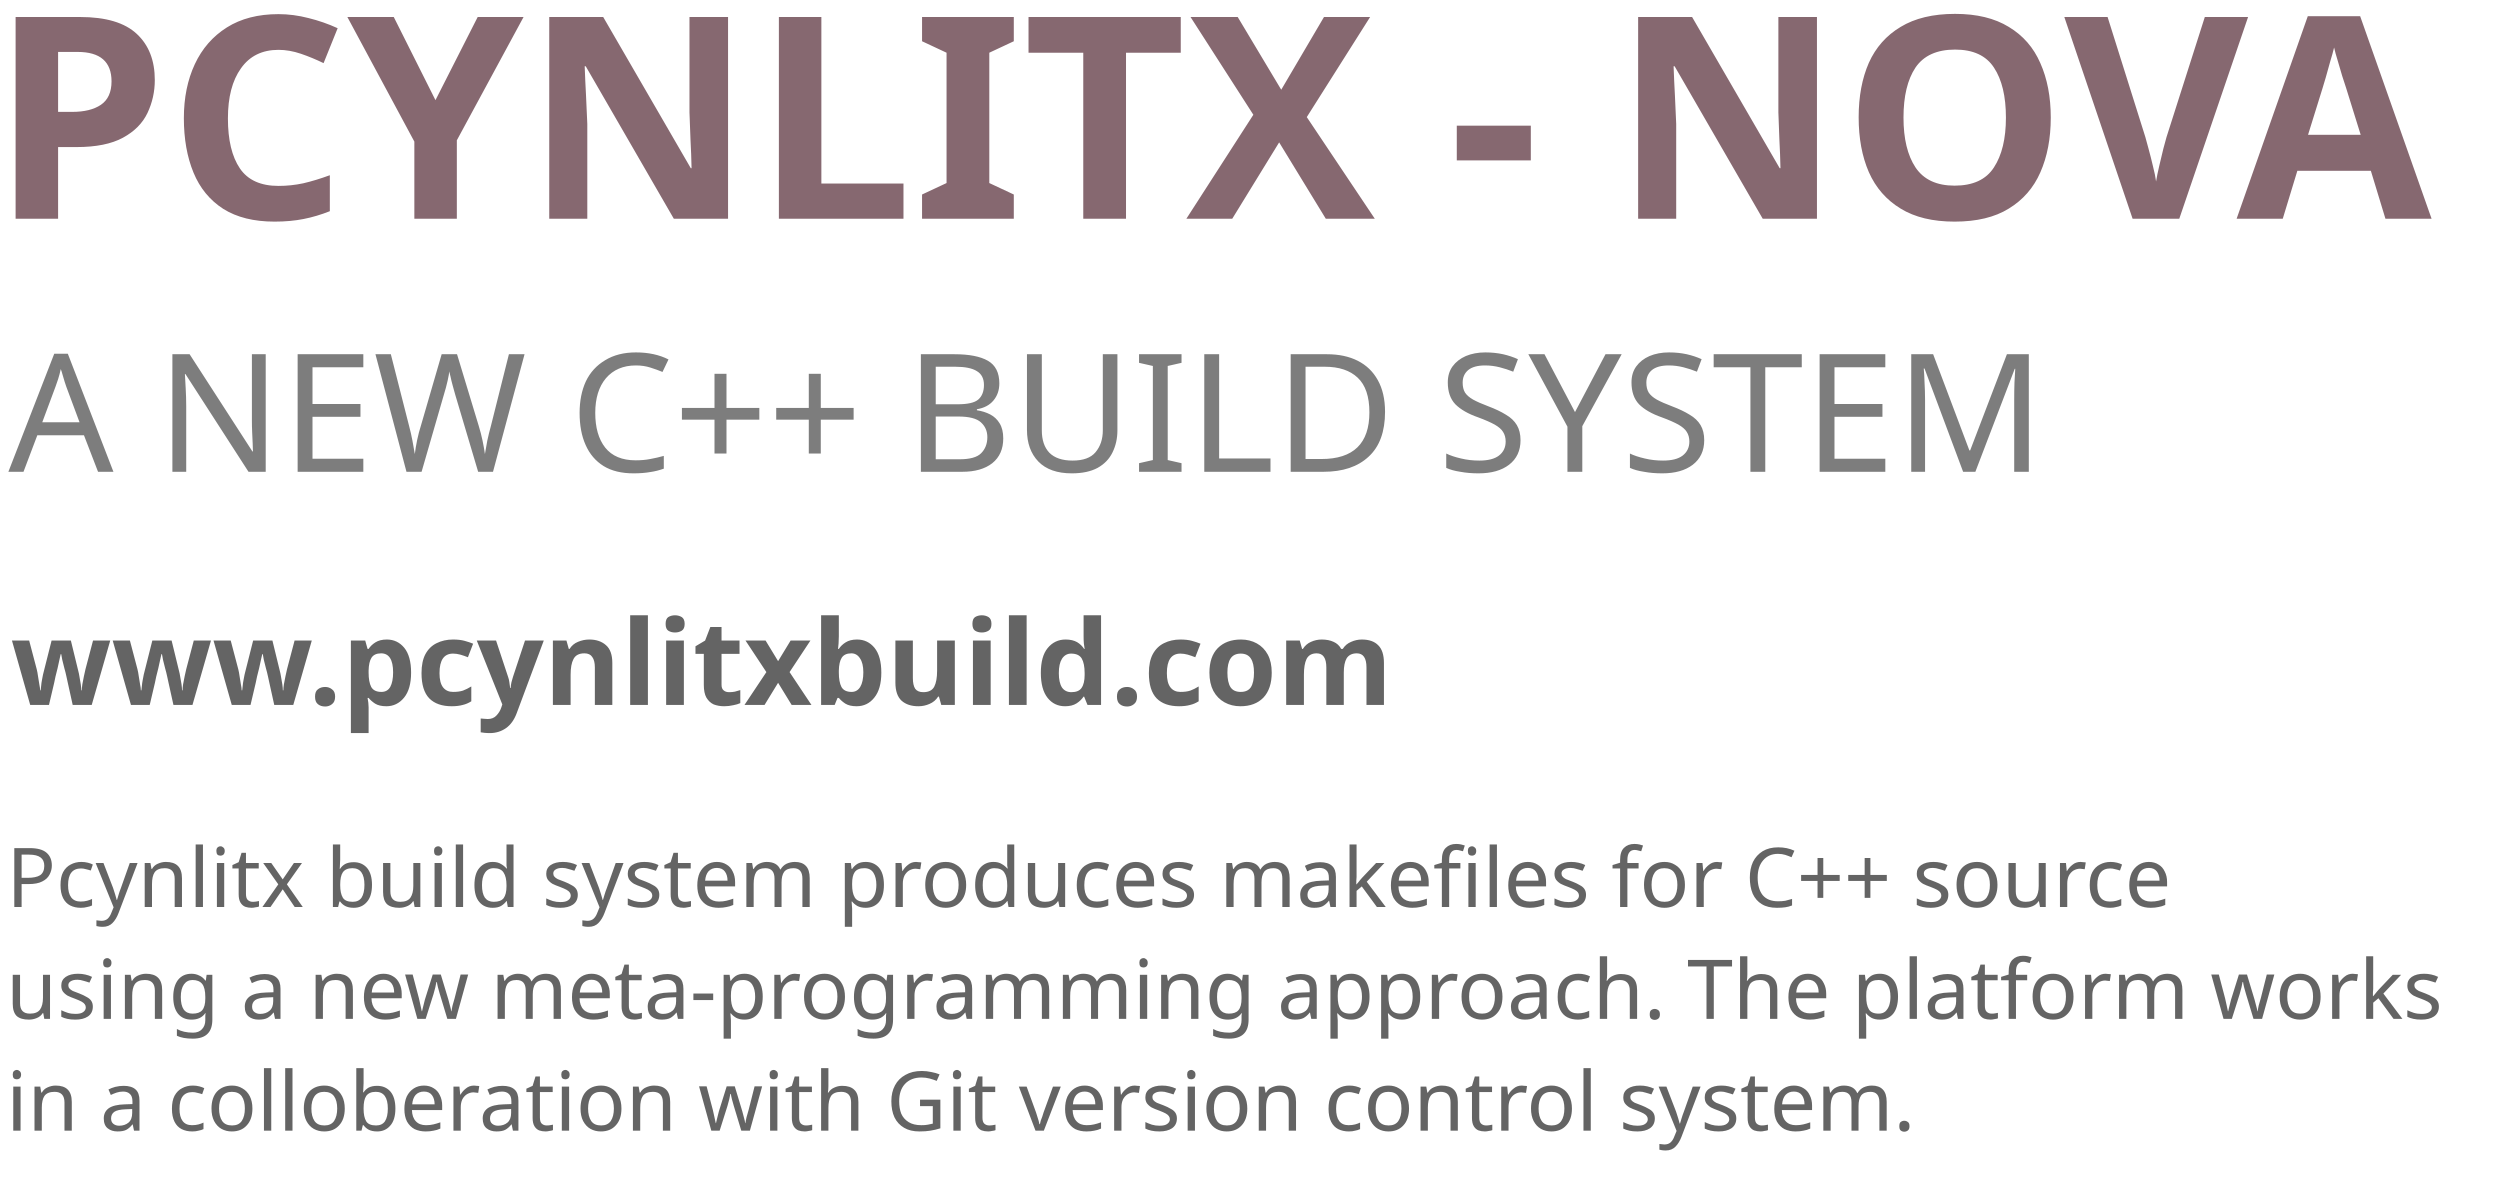
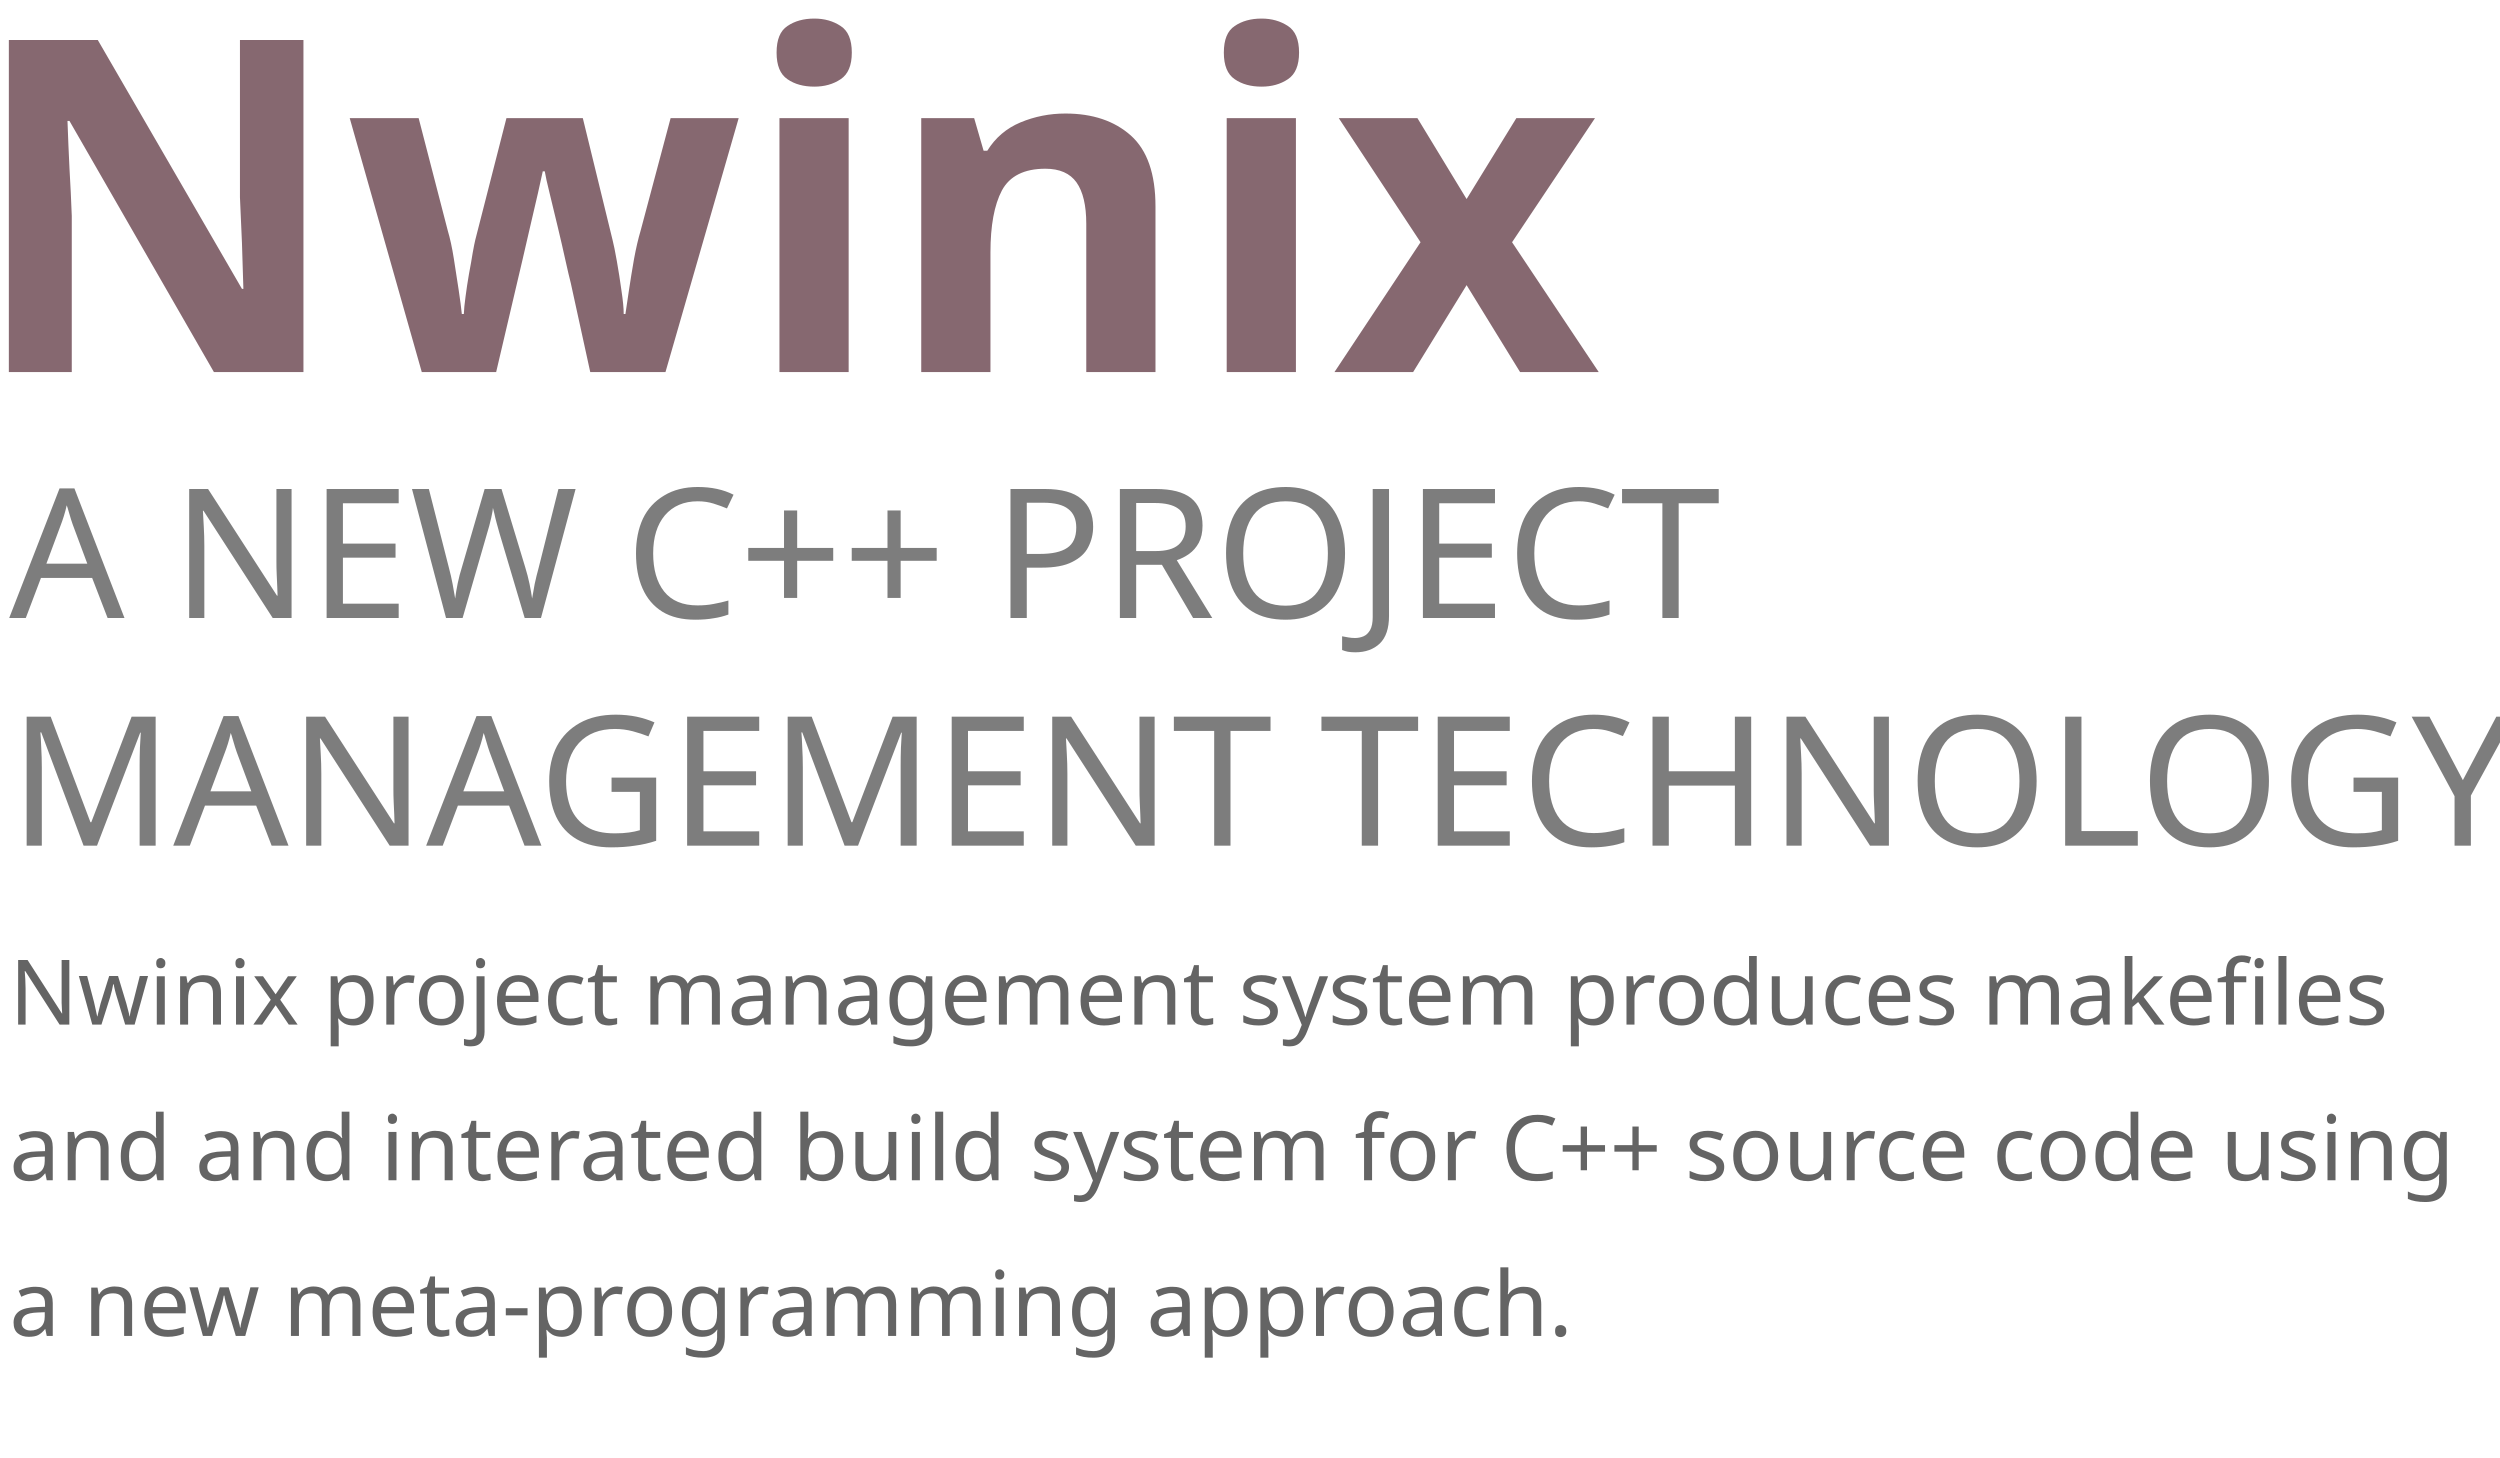
- <svg xmlns="http://www.w3.org/2000/svg" width="149.861mm" height="70.532mm" viewBox="0 0 149.861 70.532" version="1.1" id="svg8">
+ <svg xmlns="http://www.w3.org/2000/svg" width="136.575mm" height="79.646mm" viewBox="0 0 136.575 79.646" version="1.1" id="svg8">
  <defs id="defs2" />
-   <g id="layer1" transform="translate(-9.044722,-235.5901)">
+   <g id="layer1" transform="translate(-8.911087,-235.7238)">
    <rect id="rect12" width="150.812" height="95.25" x="-18.521" y="217.625" style="fill:none;fill-opacity:1;stroke-width:0.203" />
-     <text xml:space="preserve" style="font-style:normal;font-weight:normal;font-size:16.933px;line-height:1.25;font-family:sans-serif;letter-spacing:0px;word-spacing:0px;fill:#808b96;fill-opacity:1;stroke:none;stroke-width:0.265" x="8.449" y="248.702" id="text824">
-       <tspan id="tspan822" x="8.449" y="248.702" style="font-style:normal;font-variant:normal;font-weight:bold;font-stretch:normal;font-size:16.933px;font-family:'Noto Sans';-inkscape-font-specification:'Noto Sans Bold';opacity:0.85;fill:#866870;fill-opacity:1;stroke-width:0.265">PCYNLITX - NOVA</tspan>
+     <text xml:space="preserve" style="font-style:normal;font-weight:normal;font-size:25.4px;line-height:1.25;font-family:sans-serif;letter-spacing:0px;word-spacing:0px;fill:#808b96;fill-opacity:1;stroke:none;stroke-width:0.265" x="7.113" y="256.052" id="text824">
+       <tspan id="tspan822" x="7.113" y="256.052" style="font-style:normal;font-variant:normal;font-weight:bold;font-stretch:normal;font-size:25.4px;font-family:'Noto Sans';-inkscape-font-specification:'Noto Sans Bold';opacity:0.85;fill:#866870;fill-opacity:1;stroke-width:0.265">Nwinix</tspan>
    </text>
-     <text xml:space="preserve" style="font-style:normal;font-weight:normal;font-size:9.878px;line-height:1.25;font-family:sans-serif;letter-spacing:0px;word-spacing:0px;fill:#969696;fill-opacity:1;stroke:none;stroke-width:0.265" x="9.548" y="263.874" id="text825">
-       <tspan id="tspan823" x="9.548" y="263.874" style="font-style:normal;font-variant:normal;font-weight:normal;font-stretch:normal;font-size:9.878px;font-family:Bahnschrift;-inkscape-font-specification:Bahnschrift;fill:#7d7d7d;fill-opacity:1;stroke-width:0.265">A NEW C++ BUILD SYSTEM</tspan>
-     </text>
-     <text xml:space="preserve" style="font-style:normal;font-weight:normal;font-size:10.583px;line-height:7px;font-family:sans-serif;letter-spacing:0px;word-spacing:0px;fill:#c06c84;fill-opacity:1;stroke:none;stroke-width:0.265" x="9.684" y="277.847" id="text825-3">
-       <tspan x="9.684" y="277.847" style="font-style:normal;font-variant:normal;font-weight:600;font-stretch:semi-condensed;font-size:7.056px;line-height:7px;font-family:Bahnschrift;-inkscape-font-specification:'Bahnschrift Semi-Bold Semi-Condensed';fill:#646464;fill-opacity:1;stroke-width:0.265" id="tspan4538">www.pcynlitxbuild.com</tspan>
+     <text xml:space="preserve" style="font-style:normal;font-weight:normal;font-size:9.878px;line-height:1.25;font-family:sans-serif;letter-spacing:0px;word-spacing:0px;fill:#969696;fill-opacity:1;stroke:none;stroke-width:0.265" x="9.414" y="269.487" id="text825">
+       <tspan id="tspan823" x="9.414" y="269.487" style="font-style:normal;font-variant:normal;font-weight:normal;font-stretch:normal;font-size:9.878px;font-family:Bahnschrift;-inkscape-font-specification:Bahnschrift;fill:#7d7d7d;fill-opacity:1;stroke-width:0.265">A NEW C++ PROJECT </tspan>
+       <tspan x="9.414" y="281.924" style="font-style:normal;font-variant:normal;font-weight:normal;font-stretch:normal;font-size:9.878px;font-family:Bahnschrift;-inkscape-font-specification:Bahnschrift;fill:#7d7d7d;fill-opacity:1;stroke-width:0.265" id="tspan2">MANAGEMENT TECHNOLOGY</tspan>
    </text>
    <rect style="fill:none;fill-opacity:1;stroke-width:0.265" id="rect849" width="103.188" height="58.208" x="5.292" y="234.029" />
-     <text xml:space="preserve" style="font-style:normal;font-weight:normal;font-size:4.939px;line-height:3.307px;font-family:sans-serif;letter-spacing:0px;word-spacing:0px;fill:#c06c84;fill-opacity:1;stroke:none;stroke-width:0.265" x="9.418" y="289.961" id="text825-3-0">
-       <tspan x="9.418" y="289.961" style="font-style:normal;font-variant:normal;font-weight:300;font-stretch:normal;font-size:4.939px;line-height:3.307px;font-family:Bahnschrift;-inkscape-font-specification:'Bahnschrift Light';fill:#646464;fill-opacity:1;stroke-width:0.265" id="tspan4">Pcynlitx build system produces makefiles for C++ source </tspan>
-       <tspan x="9.418" y="293.313" style="font-style:normal;font-variant:normal;font-weight:300;font-stretch:normal;font-size:4.939px;line-height:3.307px;font-family:Bahnschrift;-inkscape-font-specification:'Bahnschrift Light';fill:#646464;fill-opacity:1;stroke-width:0.265" id="tspan8508" />
-       <tspan x="9.418" y="296.665" style="font-style:normal;font-variant:normal;font-weight:300;font-stretch:normal;font-size:4.939px;line-height:3.307px;font-family:Bahnschrift;-inkscape-font-specification:'Bahnschrift Light';fill:#646464;fill-opacity:1;stroke-width:0.265" id="tspan1">using a new meta-programming approach. The platform works </tspan>
-       <tspan x="9.418" y="300.017" style="font-style:normal;font-variant:normal;font-weight:300;font-stretch:normal;font-size:4.939px;line-height:3.307px;font-family:Bahnschrift;-inkscape-font-specification:'Bahnschrift Light';fill:#646464;fill-opacity:1;stroke-width:0.265" id="tspan25" />
-       <tspan x="9.418" y="303.368" style="font-style:normal;font-variant:normal;font-weight:300;font-stretch:normal;font-size:4.939px;line-height:3.307px;font-family:Bahnschrift;-inkscape-font-specification:'Bahnschrift Light';fill:#646464;fill-opacity:1;stroke-width:0.265" id="tspan3">in a colloberation with Git version control system.   </tspan>
+     <text xml:space="preserve" style="font-style:normal;font-weight:normal;font-size:4.939px;line-height:4.207px;font-family:sans-serif;letter-spacing:0px;word-spacing:0px;fill:#c06c84;fill-opacity:1;stroke:none;stroke-width:0.265" x="9.418" y="291.699" id="text825-3-0">
+       <tspan x="9.418" y="291.699" style="font-style:normal;font-variant:normal;font-weight:300;font-stretch:normal;font-size:4.939px;line-height:4.207px;font-family:Bahnschrift;-inkscape-font-specification:'Bahnschrift Light';fill:#646464;fill-opacity:1;stroke-width:0.265" id="tspan4">Nwinix project management system produces makefiles </tspan>
+       <tspan x="9.418" y="295.95" style="font-style:normal;font-variant:normal;font-weight:300;font-stretch:normal;font-size:4.939px;line-height:4.207px;font-family:Bahnschrift;-inkscape-font-specification:'Bahnschrift Light';fill:#646464;fill-opacity:1;stroke-width:0.265" id="tspan5" />
+       <tspan x="9.418" y="300.202" style="font-style:normal;font-variant:normal;font-weight:300;font-stretch:normal;font-size:4.939px;line-height:4.207px;font-family:Bahnschrift;-inkscape-font-specification:'Bahnschrift Light';fill:#646464;fill-opacity:1;stroke-width:0.265" id="tspan1">and and interated build system for C++ source code using </tspan>
+       <tspan x="9.418" y="304.454" style="font-style:normal;font-variant:normal;font-weight:300;font-stretch:normal;font-size:4.939px;line-height:4.207px;font-family:Bahnschrift;-inkscape-font-specification:'Bahnschrift Light';fill:#646464;fill-opacity:1;stroke-width:0.265" id="tspan9" />
+       <tspan x="9.418" y="308.705" style="font-style:normal;font-variant:normal;font-weight:300;font-stretch:normal;font-size:4.939px;line-height:4.207px;font-family:Bahnschrift;-inkscape-font-specification:'Bahnschrift Light';fill:#646464;fill-opacity:1;stroke-width:0.265" id="tspan8">a new meta-programming approach. </tspan>
+       <tspan x="9.418" y="312.957" style="font-style:normal;font-variant:normal;font-weight:300;font-stretch:normal;font-size:4.939px;line-height:4.207px;font-family:Bahnschrift;-inkscape-font-specification:'Bahnschrift Light';fill:#646464;fill-opacity:1;stroke-width:0.265" id="tspan7" />
+       <tspan x="9.418" y="317.164" style="font-style:normal;font-variant:normal;font-weight:300;font-stretch:normal;font-size:4.939px;line-height:4.207px;font-family:Bahnschrift;-inkscape-font-specification:'Bahnschrift Light';fill:#646464;fill-opacity:1;stroke-width:0.265" id="tspan3" />
    </text>
  </g>
</svg>
